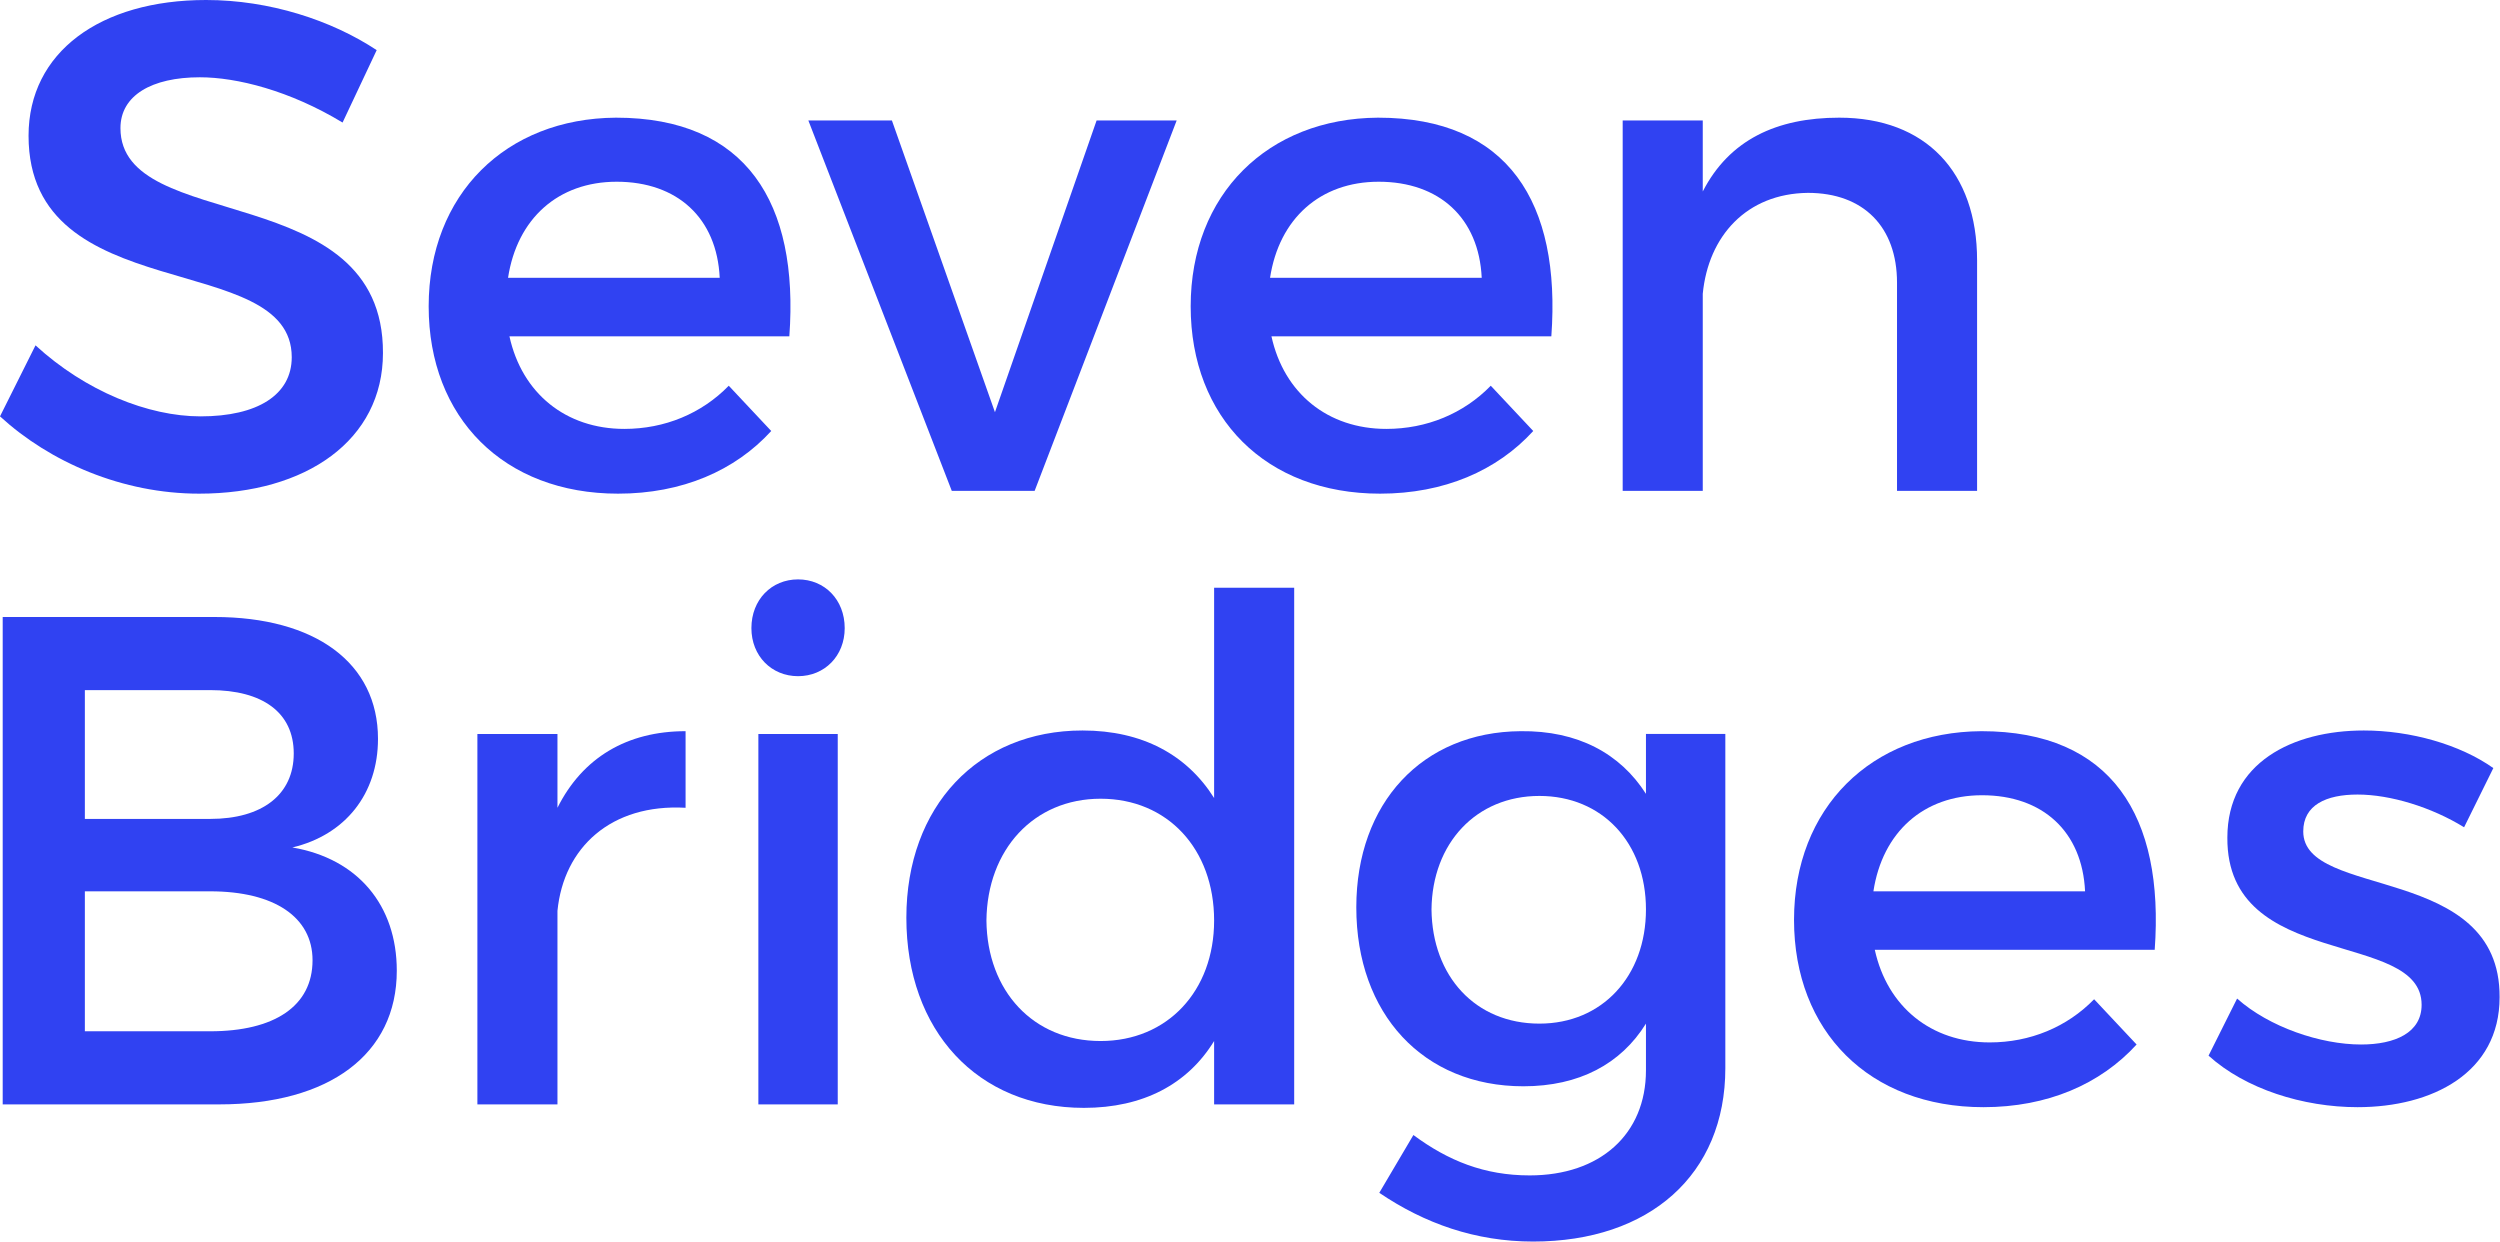
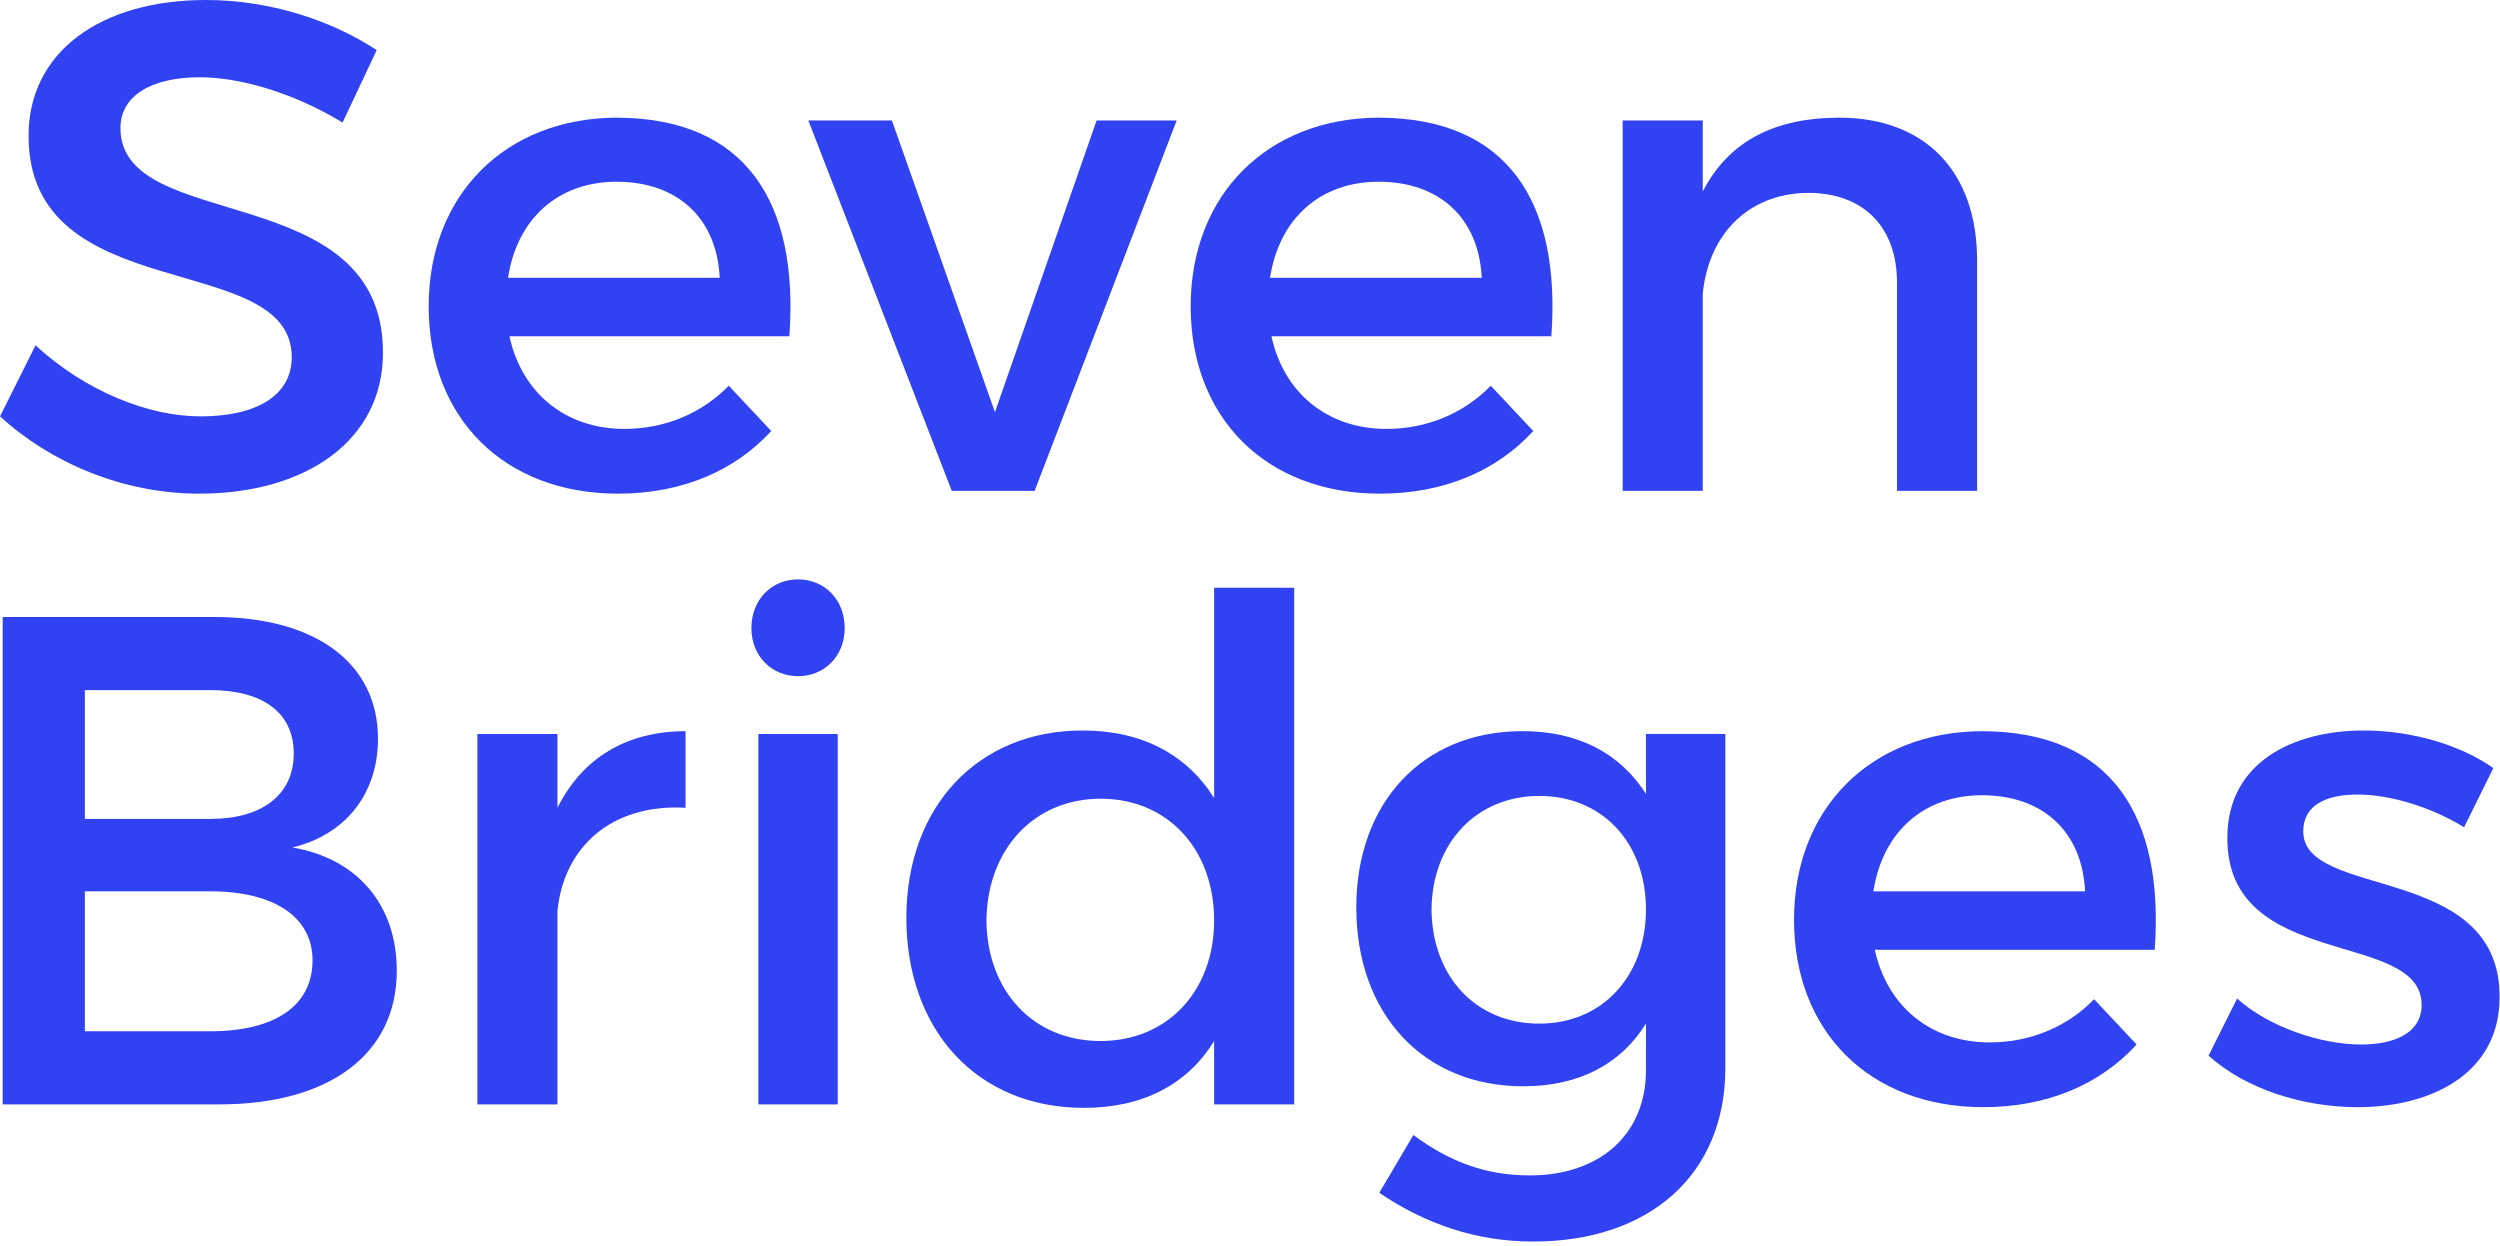
- <svg xmlns="http://www.w3.org/2000/svg" width="100%" height="100%" viewBox="0 0 779 387" version="1.1" xml:space="preserve" style="fill-rule:evenodd;clip-rule:evenodd;stroke-linejoin:round;stroke-miterlimit:2;">
-   <g transform="matrix(1,0,0,1,-100.694,-273.535)">
+ <svg xmlns="http://www.w3.org/2000/svg" width="100%" height="100%" viewBox="0 0 600 299" version="1.1" xml:space="preserve" style="fill-rule:evenodd;clip-rule:evenodd;stroke-linejoin:round;stroke-miterlimit:2;">
+   <g transform="matrix(0.770218,0,0,0.770218,-77.5564,-210.682)">
    <g transform="matrix(1,0,0,1,218.07,411.739)">
      <path d="M0,-122.583L-10.631,-100.02C-27.12,-110 -43.609,-114.122 -55.108,-114.122C-70.078,-114.122 -79.842,-108.481 -79.842,-98.284C-79.842,-65.089 2.17,-82.88 1.953,-28.205C1.953,-1.086 -21.913,15.621 -55.325,15.621C-79.19,15.621 -101.754,5.857 -117.376,-8.463L-106.31,-30.593C-90.69,-16.273 -71.163,-8.463 -54.891,-8.463C-37.1,-8.463 -26.469,-15.188 -26.469,-26.904C-26.469,-60.75 -108.48,-41.874 -108.48,-95.897C-108.48,-121.932 -86.133,-138.204 -53.155,-138.204C-33.412,-138.204 -14.103,-131.913 0,-122.583" style="fill:rgb(48,66,242);fill-rule:nonzero;" />
    </g>
    <g transform="matrix(1,0,0,1,324.956,377.46)">
      <path d="M0,-17.359C-0.868,-36.017 -13.235,-47.298 -32.11,-47.298C-50.335,-47.298 -63.135,-35.8 -65.956,-17.359L0,-17.359ZM21.696,0.866L-65.522,0.866C-61.617,18.657 -47.948,29.722 -29.723,29.722C-17.14,29.722 -5.641,24.949 2.82,16.27L16.055,30.372C4.773,42.74 -11.716,49.9 -31.676,49.9C-67.257,49.9 -90.689,26.251 -90.689,-8.464C-90.689,-43.393 -66.607,-67.042 -32.327,-67.259C8.245,-67.259 24.733,-40.79 21.696,0.866" style="fill:rgb(48,66,242);fill-rule:nonzero;" />
    </g>
    <g transform="matrix(1,0,0,1,397.269,311.068)">
      <path d="M0,115.423L-44.694,0L-18.658,0L13.451,90.907L45.127,0L70.078,0L25.818,115.423L0,115.423Z" style="fill:rgb(48,66,242);fill-rule:nonzero;" />
    </g>
    <g transform="matrix(1,0,0,1,562.397,377.46)">
      <path d="M0,-17.359C-0.868,-36.017 -13.235,-47.298 -32.11,-47.298C-50.335,-47.298 -63.135,-35.8 -65.956,-17.359L0,-17.359ZM21.696,0.866L-65.522,0.866C-61.617,18.657 -47.948,29.722 -29.724,29.722C-17.14,29.722 -5.641,24.949 2.82,16.27L16.055,30.372C4.773,42.74 -11.716,49.9 -31.676,49.9C-67.257,49.9 -90.689,26.251 -90.689,-8.464C-90.689,-43.393 -66.607,-67.042 -32.327,-67.259C8.245,-67.259 24.733,-40.79 21.696,0.866" style="fill:rgb(48,66,242);fill-rule:nonzero;" />
    </g>
    <g transform="matrix(1,0,0,1,716.755,382.014)">
      <path d="M0,-27.336L0,44.477L-24.951,44.477L-24.951,-20.394C-24.951,-37.75 -35.364,-48.381 -52.721,-48.381C-71.814,-48.165 -83.747,-34.93 -85.482,-16.923L-85.482,44.477L-110.433,44.477L-110.433,-70.945L-85.482,-70.945L-85.482,-48.815C-77.238,-64.871 -62.484,-71.813 -42.958,-71.813C-16.055,-71.813 0,-54.89 0,-27.336" style="fill:rgb(48,66,242);fill-rule:nonzero;" />
    </g>
    <g transform="matrix(1,0,0,1,127.136,488.572)">
      <path d="M0,106.31L39.053,106.31C59.013,106.31 70.946,98.5 70.946,84.18C70.946,70.729 59.013,62.7 39.053,62.7L0,62.7L0,106.31ZM0,40.137L39.053,40.137C55.325,40.137 65.088,32.543 65.088,19.743C65.088,6.942 55.325,0 39.053,0L0,0L0,40.137ZM40.354,-22.781C71.814,-22.781 91.34,-8.462 91.34,15.187C91.34,32.327 81.143,45.127 64.654,49.033C85.048,52.504 97.198,67.04 97.198,87.434C97.198,113.47 76.153,129.091 41.873,129.091L-25.601,129.091L-25.601,-22.781L40.354,-22.781Z" style="fill:rgb(48,66,242);fill-rule:nonzero;" />
    </g>
    <g transform="matrix(1,0,0,1,274.399,593.796)">
      <path d="M0,-68.558C7.81,-84.18 21.696,-92.424 39.921,-92.424L39.921,-68.558C16.706,-69.861 1.953,-56.192 0,-36.449L0,23.866L-24.95,23.866L-24.95,-91.556L0,-91.556L0,-68.558Z" style="fill:rgb(48,66,242);fill-rule:nonzero;" />
    </g>
    <g transform="matrix(1,0,0,1,0,121.737)">
      <path d="M337.001,380.503L361.734,380.503L361.734,495.926L337.001,495.926L337.001,380.503ZM363.904,347.525C363.904,356.203 357.613,362.496 349.368,362.496C341.124,362.496 334.832,356.203 334.832,347.525C334.832,338.63 341.124,332.337 349.368,332.337C357.613,332.337 363.904,338.63 363.904,347.525" style="fill:rgb(48,66,242);fill-rule:nonzero;" />
    </g>
    <g transform="matrix(1,0,0,1,479.013,515.04)">
      <path d="M0,45.345C0,22.998 -14.537,7.377 -35.365,7.377C-56.193,7.377 -70.729,23.215 -70.946,45.345C-70.729,67.257 -56.41,82.878 -35.365,82.878C-14.537,82.878 0,67.257 0,45.345M24.95,102.622L0,102.622L0,82.878C-8.245,96.331 -22.13,103.707 -40.571,103.707C-73.767,103.707 -95.897,79.625 -95.897,44.477C-95.897,9.764 -73.549,-13.885 -41.006,-13.885C-22.347,-13.885 -8.462,-6.292 0,7.16L0,-58.362L24.95,-58.362L24.95,102.622Z" style="fill:rgb(48,66,242);fill-rule:nonzero;" />
    </g>
    <g transform="matrix(1,0,0,1,613.574,604.645)">
      <path d="M0,-47.731C0,-68.56 -13.668,-83.096 -33.195,-83.096C-52.938,-83.096 -66.606,-68.342 -66.823,-47.731C-66.606,-26.903 -53.155,-12.15 -33.195,-12.15C-13.668,-12.15 0,-26.903 0,-47.731M24.733,1.736C24.733,34.93 1.085,55.759 -35.147,55.759C-53.155,55.759 -68.993,50.118 -83.096,40.572L-72.465,22.563C-61.617,30.592 -50.335,35.147 -36.232,35.147C-14.319,35.147 0,22.347 0,2.386L0,-12.15C-7.81,0.433 -20.828,7.377 -38.185,7.377C-69.427,7.377 -90.255,-15.188 -90.255,-48.383C-90.255,-80.926 -69.644,-103.056 -39.052,-103.273C-21.262,-103.49 -8.028,-96.331 0,-83.747L0,-102.406L24.733,-102.406L24.733,1.736Z" style="fill:rgb(48,66,242);fill-rule:nonzero;" />
    </g>
    <g transform="matrix(1,0,0,1,750.403,568.631)">
      <path d="M0,-17.359C-0.868,-36.017 -13.235,-47.298 -32.11,-47.298C-50.335,-47.298 -63.135,-35.8 -65.956,-17.359L0,-17.359ZM21.696,0.866L-65.522,0.866C-61.617,18.657 -47.948,29.722 -29.724,29.722C-17.14,29.722 -5.641,24.949 2.82,16.27L16.055,30.372C4.773,42.74 -11.716,49.9 -31.676,49.9C-67.258,49.9 -90.69,26.251 -90.69,-8.464C-90.69,-43.393 -66.607,-67.042 -32.327,-67.259C8.245,-67.259 24.733,-40.79 21.696,0.866" style="fill:rgb(48,66,242);fill-rule:nonzero;" />
    </g>
    <g transform="matrix(1,0,0,1,877.616,606.815)">
      <path d="M0,-93.944L-9.112,-75.501C-19.31,-81.794 -32.11,-85.699 -42.307,-85.699C-52.071,-85.699 -59.23,-82.445 -59.23,-74.2C-59.23,-52.938 2.17,-64.438 1.953,-22.564C1.953,1.084 -19.093,11.716 -42.307,11.716C-59.23,11.716 -77.238,6.074 -88.737,-4.339L-79.842,-22.129C-69.861,-13.234 -53.806,-7.811 -41.222,-7.811C-30.591,-7.811 -22.347,-11.499 -22.347,-20.177C-22.347,-43.825 -83.096,-30.592 -82.878,-72.248C-82.878,-95.68 -62.484,-105.66 -40.354,-105.66C-25.818,-105.66 -10.414,-101.32 0,-93.944" style="fill:rgb(48,66,242);fill-rule:nonzero;" />
    </g>
  </g>
</svg>
